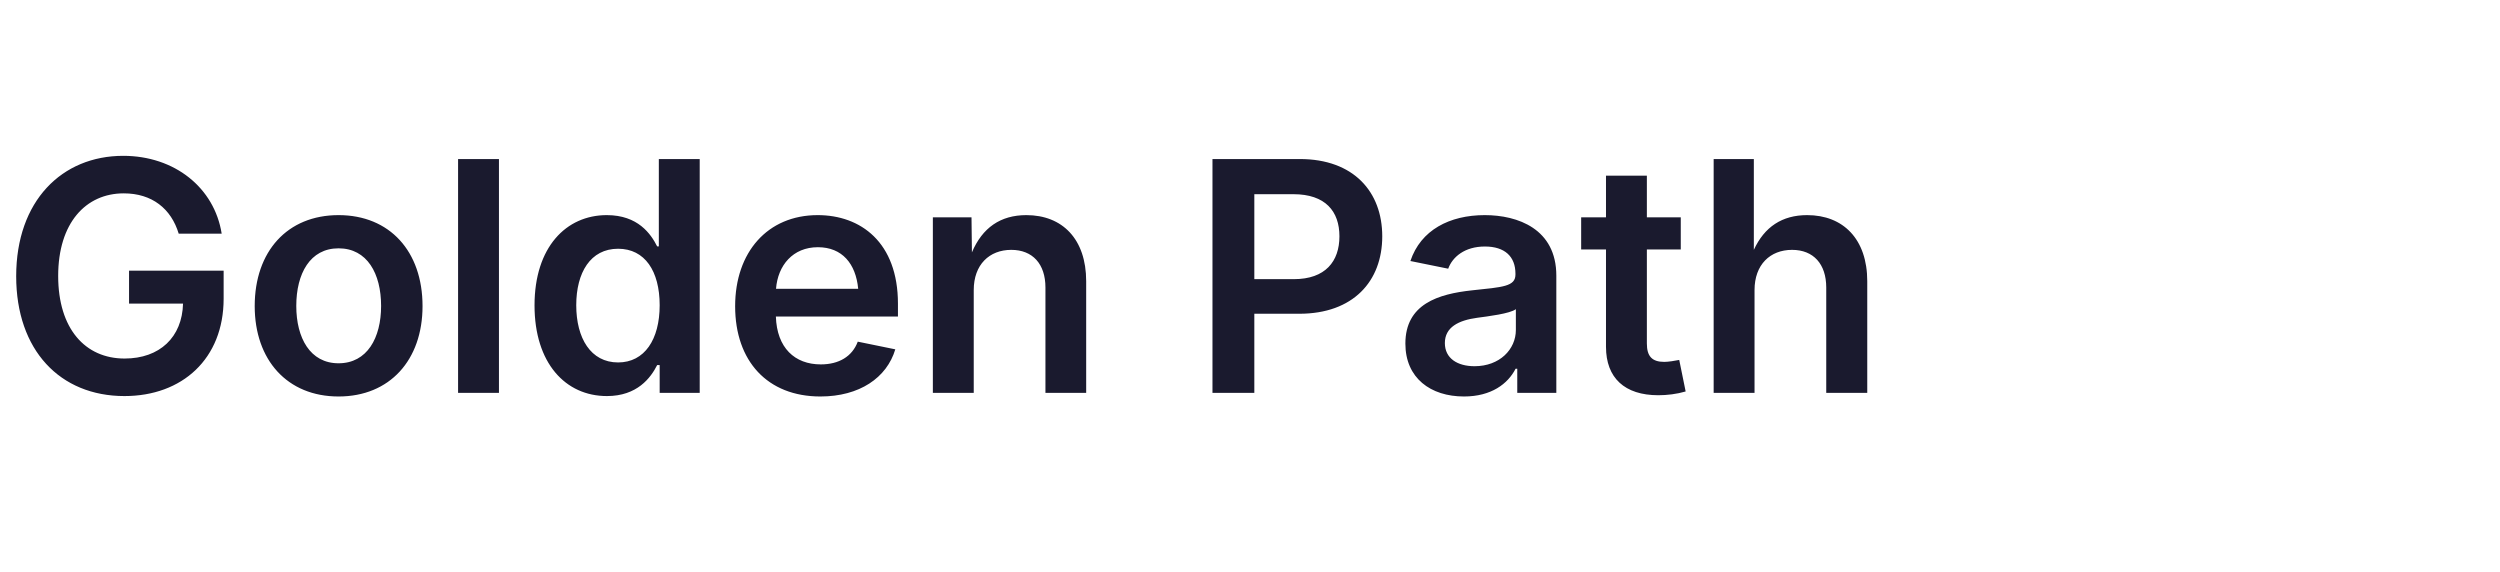
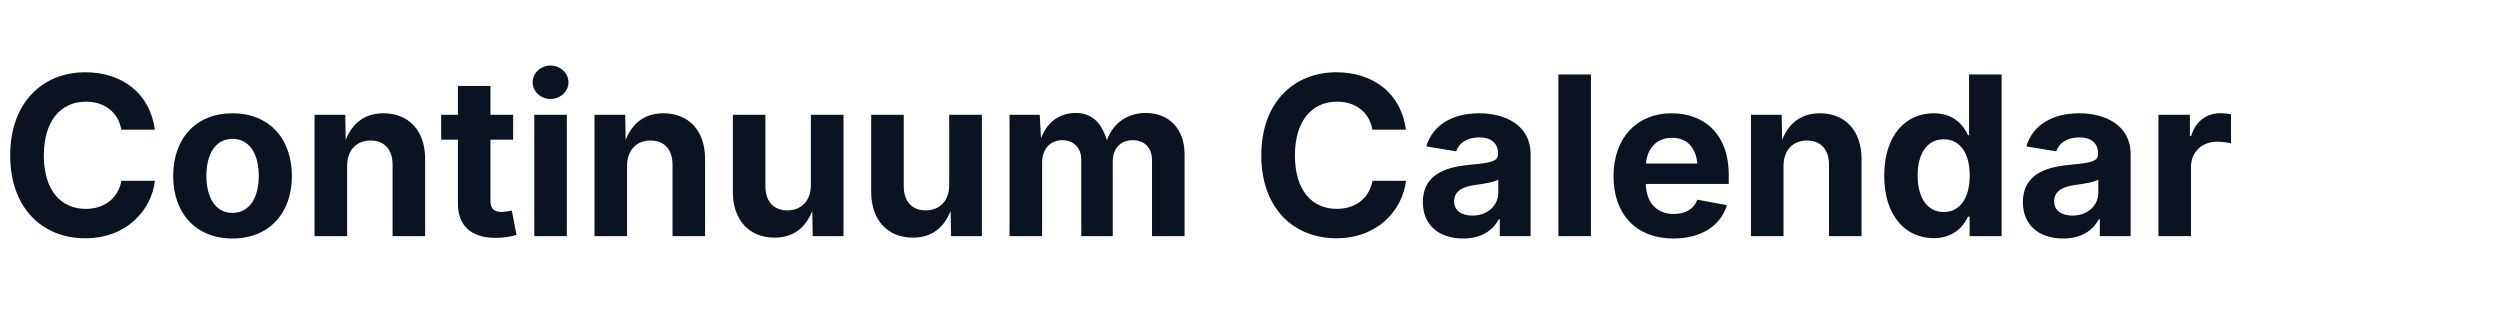
- <svg xmlns="http://www.w3.org/2000/svg" viewBox="0 0 280 64" role="img" aria-label="Golden Path">
-   <text x="0" y="44" font-family="system-ui, -apple-system, sans-serif" font-size="36" font-weight="600" fill="#1a1a2e">Golden Path</text>
+ <svg xmlns="http://www.w3.org/2000/svg" viewBox="0 0 360 48" role="img" aria-label="Continuum Calendar">
+   <text x="0" y="34" font-family="system-ui, -apple-system, Segoe UI, sans-serif" font-size="32" font-weight="650" fill="#0B1220">Continuum Calendar</text>
</svg>
